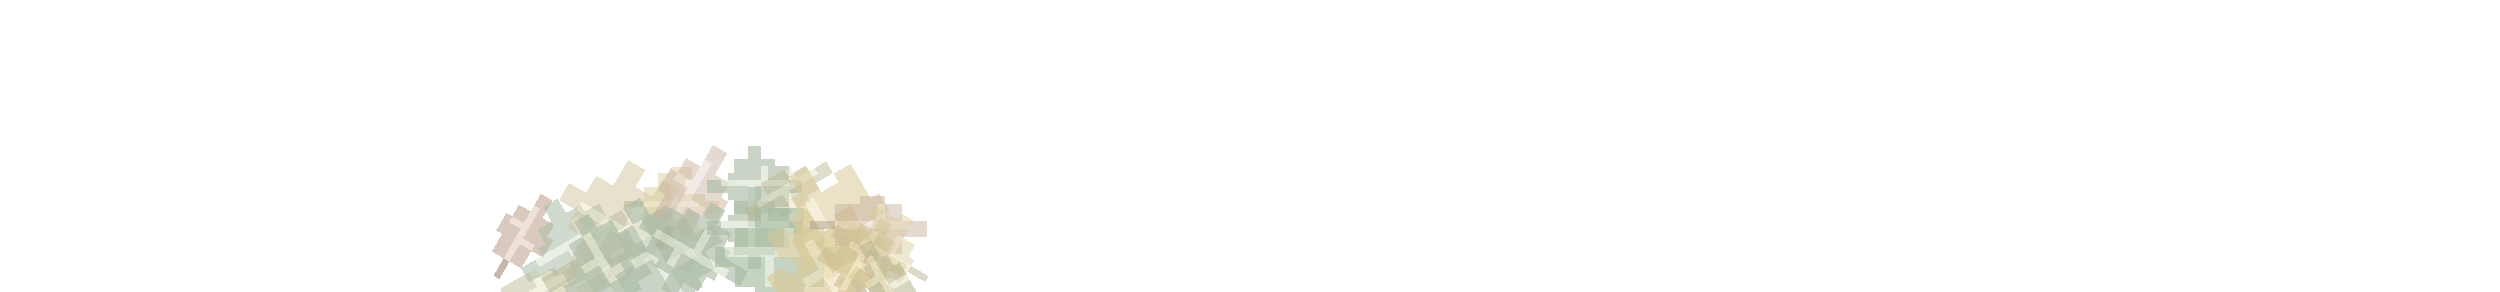
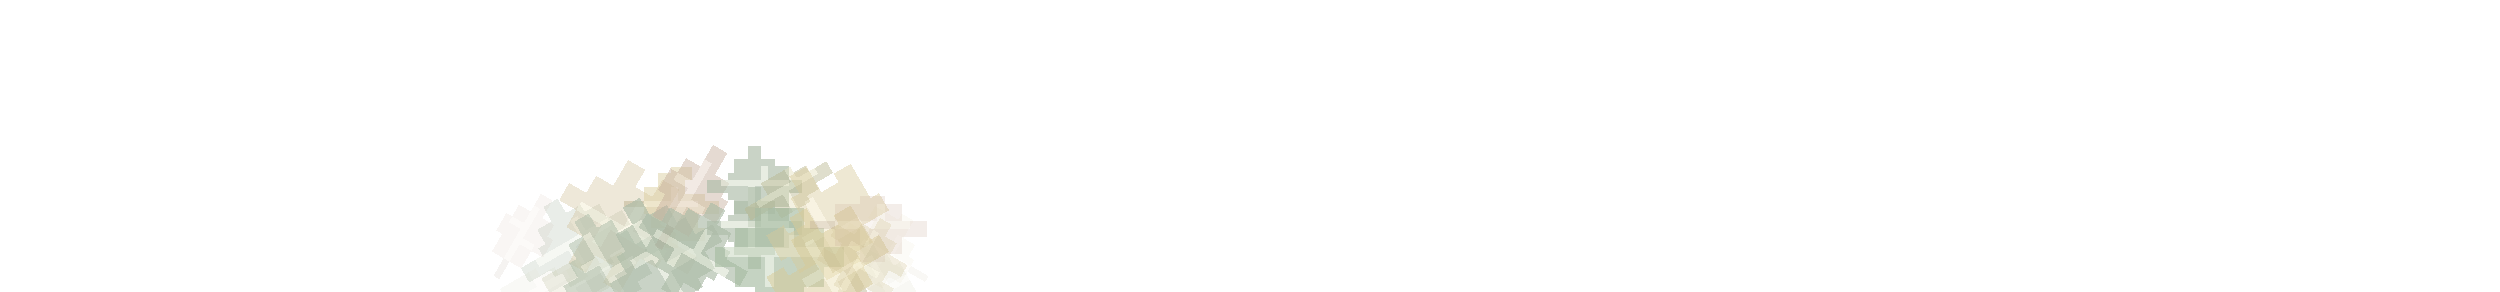
<svg xmlns="http://www.w3.org/2000/svg" width="960" height="112" viewBox="0 0 240 28" shape-rendering="crispEdges">
-   <g transform="translate(46 19) rotate(30 5 6) scale(0.65)" opacity="0.65">
+   <g transform="translate(46 19) rotate(30 5 6) scale(0.65)" opacity="0.117">
    <path d="M4 0h2v3h2v2h1v3H7v3H5v3H4v-3H2V8H1V5h1V3h2z" fill="#c6ac9b" />
    <path d="M4 2h1v9H4zM2 5h2v1H2zM5 7h2v1H5z" fill="#e3d1c3" />
    <path d="M4 11h1v3H4z" fill="#a99281" />
  </g>
-   <g transform="translate(46 23) rotate(60 5 6) scale(0.8)" opacity="0.45">
+   <g transform="translate(46 23) rotate(60 5 6) scale(0.8)" opacity="0.081">
    <path d="M5 0h2v3h1v2h1v5H7v4H5v-4H3V5h1V3h1z" fill="#b7b58e" />
    <path d="M5 2h1v10H5zM3 5h2v1H3zM6 7h3v1H6z" fill="#e5dfbd" />
  </g>
-   <g transform="translate(50 18) rotate(60 5 6) scale(0.8)" opacity="0.55">
+   <g transform="translate(50 18) rotate(60 5 6) scale(0.8)" opacity="0.264">
    <path d="M5 0h2v2h2v2h1v2h2v2h-2v2H8v1H7v3H5v-3H4v-1H2V8H0V6h2V4h1V2h2z" fill="#acbca8" />
    <path d="M5 2h1v10H5zM3 5h2v1H3zM6 7h3v1H6z" fill="#dbe3d3" />
  </g>
-   <g transform="translate(50 22) rotate(60 5 6) scale(0.8)" opacity="0.45">
+   <g transform="translate(50 22) rotate(60 5 6) scale(0.8)" opacity="0.216">
    <path d="M5 0h2v3h1v2h1v5H7v4H5v-4H3V5h1V3h1z" fill="#b7b58e" />
    <path d="M5 2h1v10H5zM3 5h2v1H3zM6 7h3v1H6z" fill="#e5dfbd" />
  </g>
-   <g transform="translate(54 16) rotate(-60 5 6) scale(0.95)" opacity="0.45">
+   <g transform="translate(54 16) rotate(-60 5 6) scale(0.95)" opacity="0.351">
    <path d="M5 0h2v2h2v2h3v2h-2v2h2v2H8v2H7v3H5v-3H4v-2H0V8h2V6H0V4h3V2h2z" fill="#cdbd91" />
    <path d="M5 2h1v10H5zM3 5h2v1H3zM6 7h3v1H6z" fill="#eee4bc" />
  </g>
-   <g transform="translate(54 20) rotate(-30 5 6) scale(0.8)" opacity="0.65">
+   <g transform="translate(54 20) rotate(-30 5 6) scale(0.8)" opacity="0.507">
    <path d="M5 0h2v2h2v2h1v2h2v2h-2v2H8v1H7v3H5v-3H4v-1H2V8H0V6h2V4h1V2h2z" fill="#acbca8" />
    <path d="M5 2h1v10H5zM3 5h2v1H3zM6 7h3v1H6z" fill="#dbe3d3" />
  </g>
  <g transform="translate(58 15) rotate(90 5 6) scale(0.65)" opacity="0.45">
    <path d="M5 0h2v3h2V2h2v4h1v2H9v2H7v1H6v3H5v-3H3V9H1V7H0V4h2v1h2V2h1z" fill="#d8c997" />
    <path d="M5 3h1v8H5zM3 6h2v1H3zM6 7h3v1H6z" fill="#eee4bc" />
    <path d="M5 11h1v3H5z" fill="#b5aa84" />
  </g>
  <g transform="translate(58 19) rotate(-30 5 6) scale(0.95)" opacity="0.65">
    <path d="M5 0h2v2h2v2h1v2h2v2h-2v2H8v1H7v3H5v-3H4v-1H2V8H0V6h2V4h1V2h2z" fill="#acbca8" />
    <path d="M5 2h1v10H5zM3 5h2v1H3zM6 7h3v1H6z" fill="#dbe3d3" />
  </g>
  <g transform="translate(62 14) rotate(30 5 6) scale(0.8)" opacity="0.45">
    <path d="M4 0h2v3h2v2h1v3H7v3H5v3H4v-3H2V8H1V5h1V3h2z" fill="#c6ac9b" />
    <path d="M4 2h1v9H4zM2 5h2v1H2zM5 7h2v1H5z" fill="#e3d1c3" />
    <path d="M4 11h1v3H4z" fill="#a99281" />
  </g>
  <g transform="translate(62 18) rotate(-60 5 6) scale(0.8)" opacity="0.65">
    <path d="M5 0h2v2h2v2h1v2h2v2h-2v2H8v1H7v3H5v-3H4v-1H2V8H0V6h2V4h1V2h2z" fill="#acbca8" />
    <path d="M5 2h1v10H5zM3 5h2v1H3zM6 7h3v1H6z" fill="#dbe3d3" />
  </g>
  <g transform="translate(66 13) rotate(90 5 6) scale(0.65)" opacity="0.65">
    <path d="M5 0h2v2h2v2h1v2h2v2h-2v2H8v1H7v3H5v-3H4v-1H2V8H0V6h2V4h1V2h2z" fill="#acbca8" />
    <path d="M5 2h1v10H5zM3 5h2v1H3zM6 7h3v1H6z" fill="#dbe3d3" />
  </g>
  <g transform="translate(66 17) rotate(90 5 6) scale(0.65)" opacity="0.65">
    <path d="M5 0h2v2h2v2h1v2h2v2h-2v2H8v1H7v3H5v-3H4v-1H2V8H0V6h2V4h1V2h2z" fill="#acbca8" />
    <path d="M5 2h1v10H5zM3 5h2v1H3zM6 7h3v1H6z" fill="#dbe3d3" />
  </g>
  <g transform="translate(70 14) rotate(60 5 6) scale(0.65)" opacity="0.45">
    <path d="M5 0h2v3h1v2h1v5H7v4H5v-4H3V5h1V3h1z" fill="#b7b58e" />
    <path d="M5 2h1v10H5zM3 5h2v1H3zM6 7h3v1H6z" fill="#e5dfbd" />
  </g>
  <g transform="translate(70 18) rotate(90 5 6) scale(0.95)" opacity="0.65">
    <path d="M5 0h2v2h2v2h2v5H9v2H7v2H5v-2H3V9H1V4h2V2h2z" fill="#a6bba1" />
    <path d="M5 2h1v10H5zM3 5h2v1H3zM6 7h3v1H6z" fill="#d3dfcb" />
  </g>
-   <g transform="translate(74 16) rotate(-30 5 6) scale(0.95)" opacity="0.55">
+   <g transform="translate(74 16) rotate(-30 5 6) scale(0.95)" opacity="0.429">
    <path d="M5 0h2v3h2V2h2v4h1v2H9v2H7v1H6v3H5v-3H3V9H1V7H0V4h2v1h2V2h1z" fill="#d8c997" />
    <path d="M5 3h1v8H5zM3 6h2v1H3zM6 7h3v1H6z" fill="#eee4bc" />
    <path d="M5 11h1v3H5z" fill="#b5aa84" />
  </g>
-   <g transform="translate(74 20) rotate(-30 5 6) scale(0.95)" opacity="0.65">
+   <g transform="translate(74 20) rotate(-30 5 6) scale(0.95)" opacity="0.507">
    <path d="M5 0h2v3h2V2h2v4h1v2H9v2H7v1H6v3H5v-3H3V9H1V7H0V4h2v1h2V2h1z" fill="#d8c997" />
    <path d="M5 3h1v8H5zM3 6h2v1H3zM6 7h3v1H6z" fill="#eee4bc" />
    <path d="M5 11h1v3H5z" fill="#b5aa84" />
  </g>
-   <g transform="translate(78 17) rotate(90 5 6) scale(0.8)" opacity="0.45">
+   <g transform="translate(78 17) rotate(90 5 6) scale(0.8)" opacity="0.216">
    <path d="M4 0h2v3h2v2h1v3H7v3H5v3H4v-3H2V8H1V5h1V3h2z" fill="#c6ac9b" />
    <path d="M4 2h1v9H4zM2 5h2v1H2zM5 7h2v1H5z" fill="#e3d1c3" />
    <path d="M4 11h1v3H4z" fill="#a99281" />
  </g>
-   <g transform="translate(78 21) rotate(30 5 6) scale(0.65)" opacity="0.55">
+   <g transform="translate(78 21) rotate(30 5 6) scale(0.65)" opacity="0.264">
    <path d="M5 0h2v2h2v2h3v2h-2v2h2v2H8v2H7v3H5v-3H4v-2H0V8h2V6H0V4h3V2h2z" fill="#cdbd91" />
    <path d="M5 2h1v10H5zM3 5h2v1H3zM6 7h3v1H6z" fill="#eee4bc" />
  </g>
-   <g transform="translate(82 18) rotate(-60 5 6) scale(0.65)" opacity="0.45">
+   <g transform="translate(82 18) rotate(-60 5 6) scale(0.65)" opacity="0.081">
    <path d="M5 0h2v3h2V2h2v4h1v2H9v2H7v1H6v3H5v-3H3V9H1V7H0V4h2v1h2V2h1z" fill="#d8c997" />
    <path d="M5 3h1v8H5zM3 6h2v1H3zM6 7h3v1H6z" fill="#eee4bc" />
    <path d="M5 11h1v3H5z" fill="#b5aa84" />
  </g>
-   <g transform="translate(82 22) rotate(-30 5 6) scale(0.65)" opacity="0.55">
+   <g transform="translate(82 22) rotate(-30 5 6) scale(0.65)" opacity="0.099">
    <path d="M5 0h2v3h1v2h1v5H7v4H5v-4H3V5h1V3h1z" fill="#b7b58e" />
    <path d="M5 2h1v10H5zM3 5h2v1H3zM6 7h3v1H6z" fill="#e5dfbd" />
  </g>
</svg>
